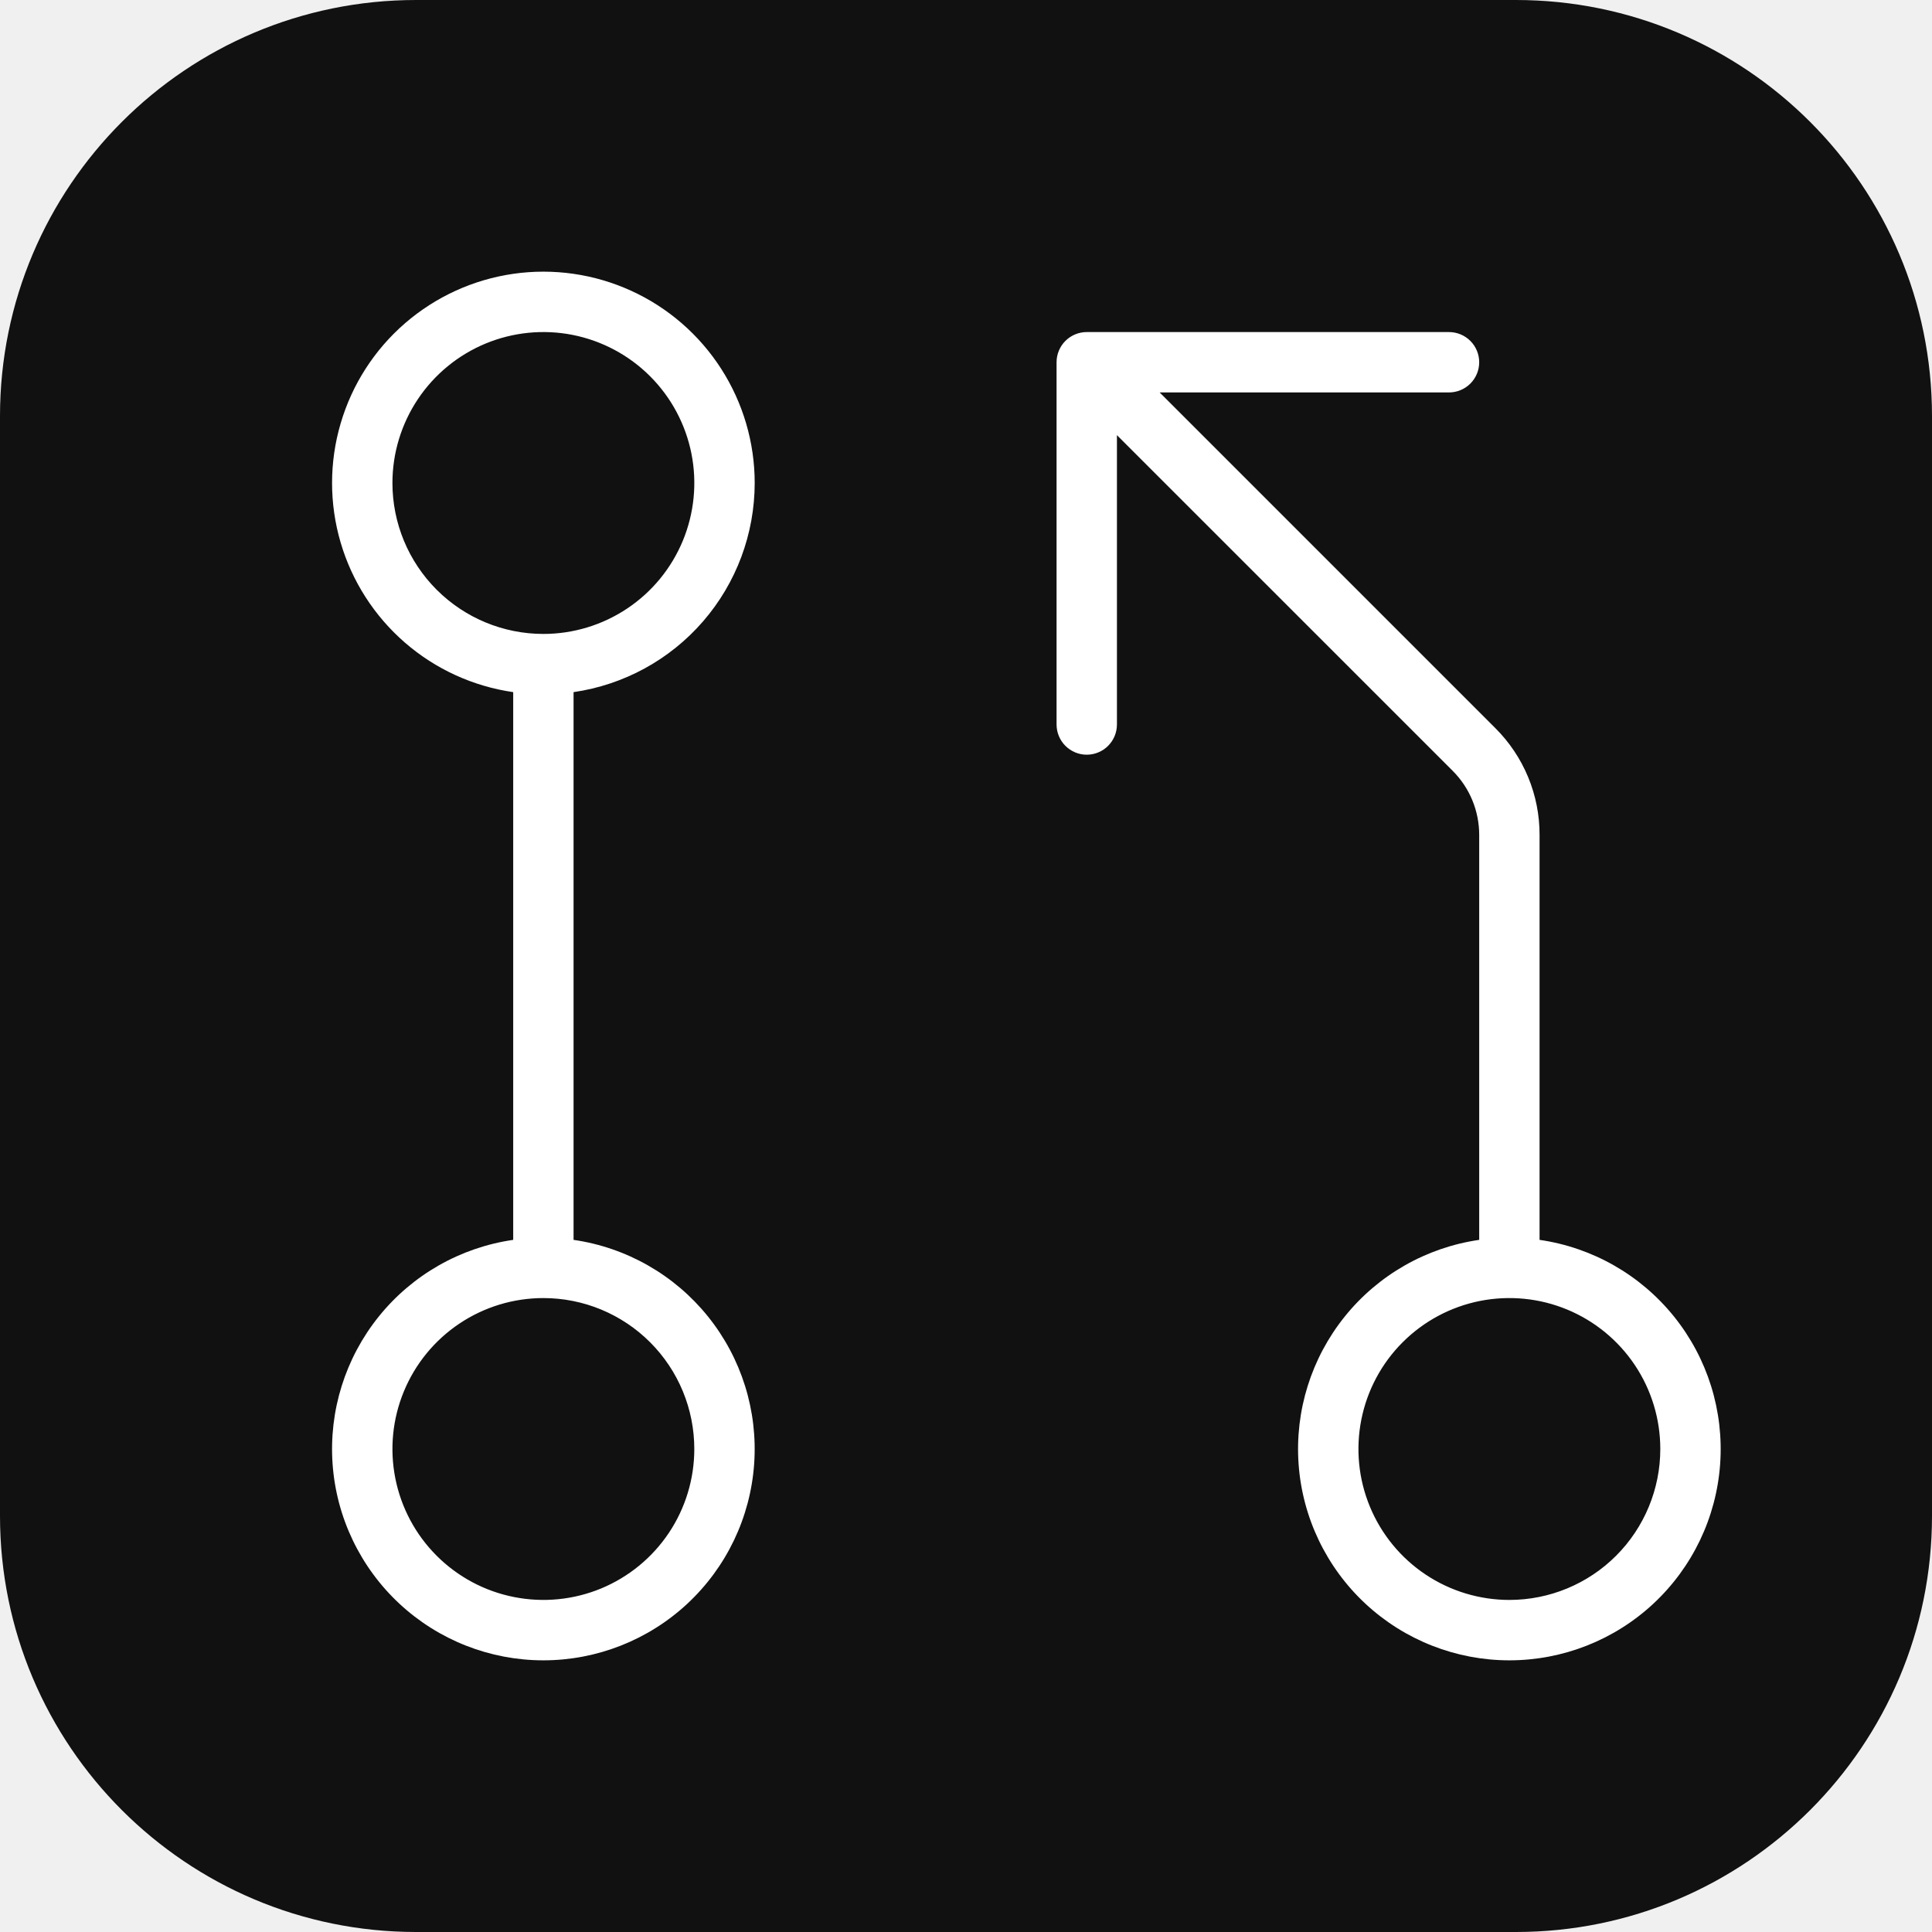
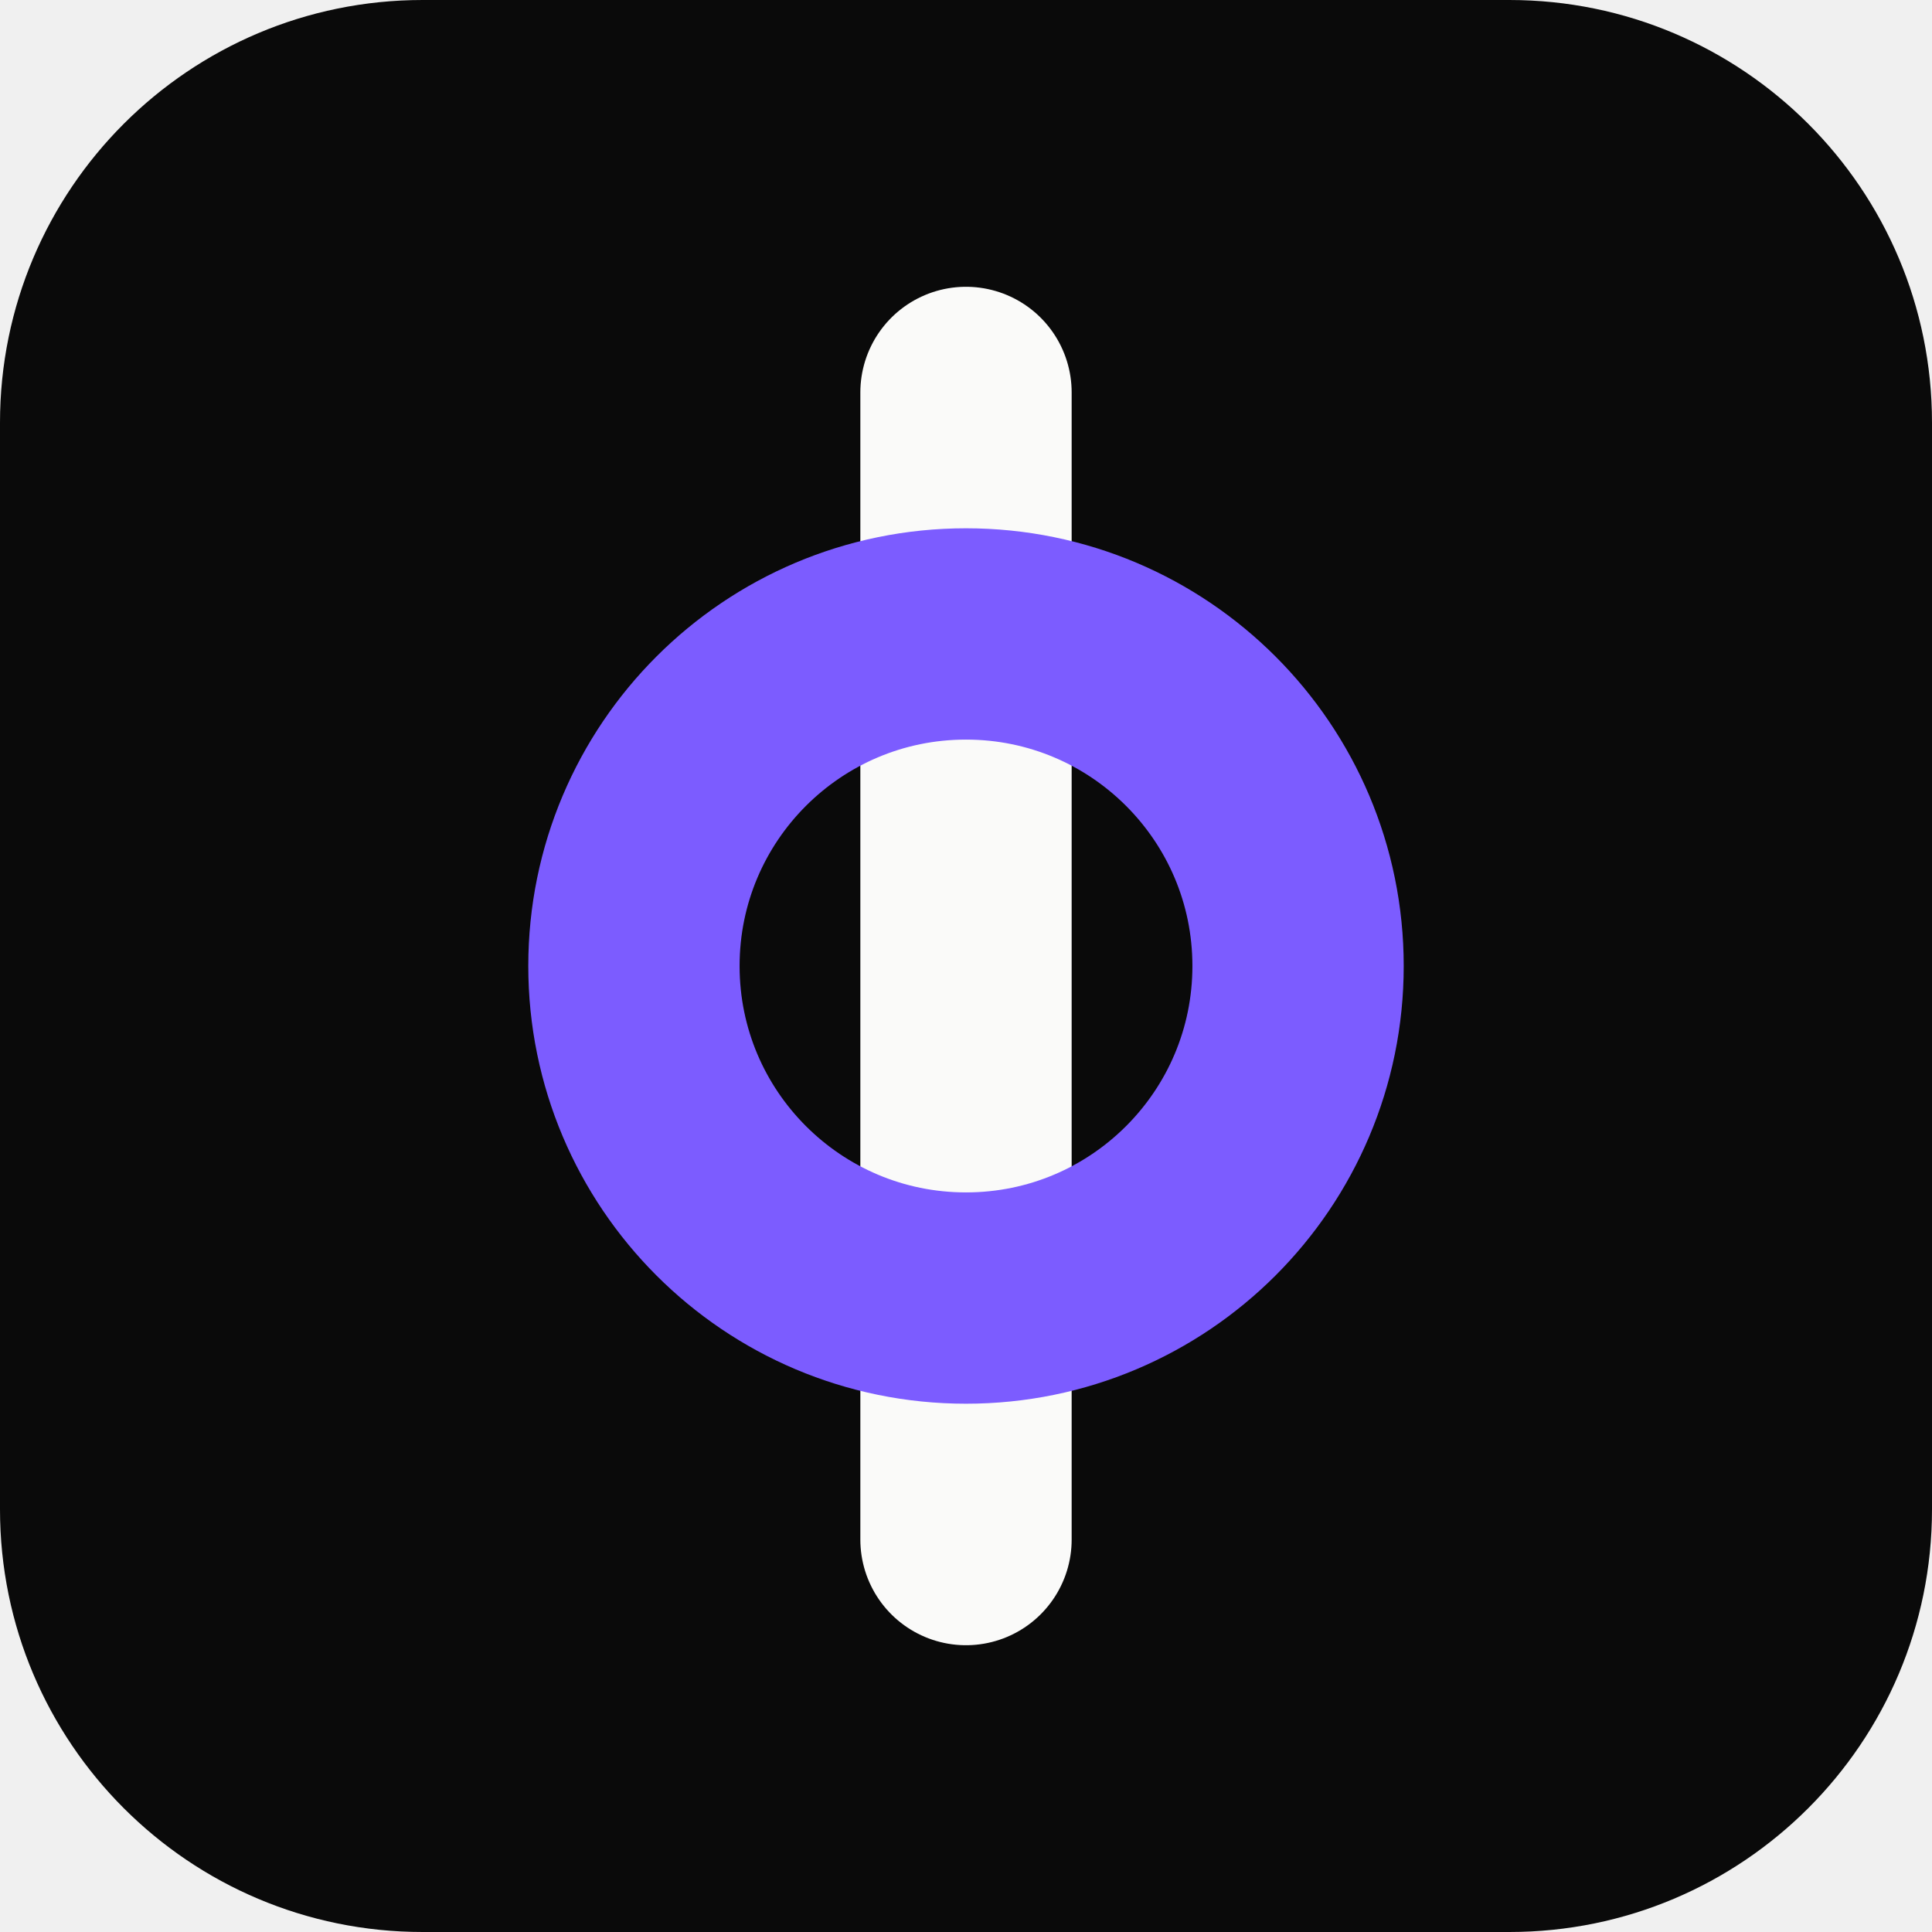
- <svg xmlns="http://www.w3.org/2000/svg" width="16" height="16" viewBox="0 0 65 65" fill="none">
-   <rect width="65" height="65" rx="14" fill="#111111" />
-   <path d="M25.391 16.25C25.391 14.887 24.999 13.553 24.263 12.407C23.526 11.26 22.476 10.349 21.236 9.783C19.997 9.217 18.62 9.018 17.271 9.212C15.922 9.406 14.658 9.983 13.627 10.875C12.597 11.767 11.845 12.936 11.461 14.244C11.076 15.551 11.076 16.942 11.459 18.249C11.842 19.557 12.594 20.727 13.623 21.62C14.652 22.513 15.917 23.091 17.266 23.286V41.714C15.487 41.971 13.871 42.892 12.744 44.292C11.617 45.692 11.061 47.467 11.19 49.26C11.319 51.053 12.122 52.73 13.438 53.955C14.753 55.179 16.484 55.86 18.281 55.86C20.079 55.86 21.809 55.179 23.125 53.955C24.441 52.73 25.244 51.053 25.372 49.26C25.501 47.467 24.946 45.692 23.819 44.292C22.692 42.892 21.076 41.971 19.297 41.714V23.286C20.989 23.041 22.536 22.196 23.655 20.904C24.774 19.612 25.39 17.959 25.391 16.25ZM13.203 16.25C13.203 15.246 13.501 14.264 14.059 13.429C14.617 12.594 15.41 11.943 16.338 11.558C17.266 11.174 18.287 11.073 19.272 11.269C20.257 11.465 21.162 11.949 21.872 12.659C22.582 13.369 23.066 14.274 23.262 15.259C23.458 16.244 23.357 17.265 22.973 18.193C22.588 19.121 21.938 19.914 21.102 20.472C20.267 21.03 19.286 21.328 18.281 21.328C16.934 21.328 15.643 20.793 14.691 19.841C13.738 18.888 13.203 17.597 13.203 16.25ZM23.359 48.75C23.359 49.754 23.062 50.736 22.504 51.571C21.946 52.406 21.152 53.057 20.225 53.442C19.297 53.826 18.276 53.926 17.291 53.73C16.305 53.535 15.401 53.051 14.691 52.341C13.98 51.631 13.497 50.726 13.301 49.741C13.105 48.756 13.205 47.735 13.59 46.807C13.974 45.879 14.625 45.086 15.46 44.528C16.295 43.97 17.277 43.672 18.281 43.672C18.948 43.672 19.608 43.803 20.225 44.058C20.841 44.314 21.401 44.688 21.872 45.159C22.344 45.631 22.718 46.191 22.973 46.807C23.228 47.423 23.359 48.083 23.359 48.75ZM51.797 41.714V28.09C51.798 27.422 51.668 26.761 51.412 26.144C51.157 25.528 50.782 24.968 50.309 24.497L39.015 13.203H48.75C49.019 13.203 49.278 13.096 49.468 12.906C49.659 12.715 49.766 12.457 49.766 12.188C49.766 11.918 49.659 11.66 49.468 11.469C49.278 11.279 49.019 11.172 48.75 11.172H36.562C36.293 11.172 36.035 11.279 35.844 11.469C35.654 11.66 35.547 11.918 35.547 12.188V24.375C35.547 24.644 35.654 24.903 35.844 25.093C36.035 25.284 36.293 25.391 36.562 25.391C36.832 25.391 37.09 25.284 37.281 25.093C37.471 24.903 37.578 24.644 37.578 24.375V14.64L48.874 25.934C49.157 26.217 49.382 26.553 49.535 26.923C49.687 27.293 49.766 27.689 49.766 28.09V41.714C47.987 41.971 46.371 42.892 45.244 44.292C44.117 45.692 43.561 47.467 43.69 49.26C43.819 51.053 44.622 52.73 45.938 53.955C47.253 55.179 48.984 55.86 50.781 55.86C52.579 55.86 54.309 55.179 55.625 53.955C56.941 52.73 57.744 51.053 57.872 49.26C58.001 47.467 57.446 45.692 56.319 44.292C55.191 42.892 53.576 41.971 51.797 41.714ZM50.781 53.828C49.777 53.828 48.795 53.53 47.96 52.972C47.125 52.414 46.474 51.621 46.09 50.693C45.705 49.765 45.605 48.744 45.801 47.759C45.997 46.774 46.48 45.869 47.191 45.159C47.901 44.449 48.806 43.965 49.791 43.769C50.776 43.574 51.797 43.674 52.725 44.058C53.653 44.443 54.446 45.094 55.004 45.929C55.562 46.764 55.859 47.746 55.859 48.75C55.859 50.097 55.324 51.388 54.372 52.341C53.42 53.293 52.128 53.828 50.781 53.828Z" fill="white" />
+ <svg xmlns="http://www.w3.org/2000/svg" width="16" height="16" viewBox="0 0 64 64" fill="none">
+   <rect width="64" height="64" rx="14" fill="#0A0A0A" />
+   <g fill="none" stroke-width="7" stroke-linecap="round">
+     <path d="M32 13V51" stroke="#FAFAF9" />
+     <circle cx="32" cy="32" r="11" stroke="#7C5CFF" />
+   </g>
</svg>
